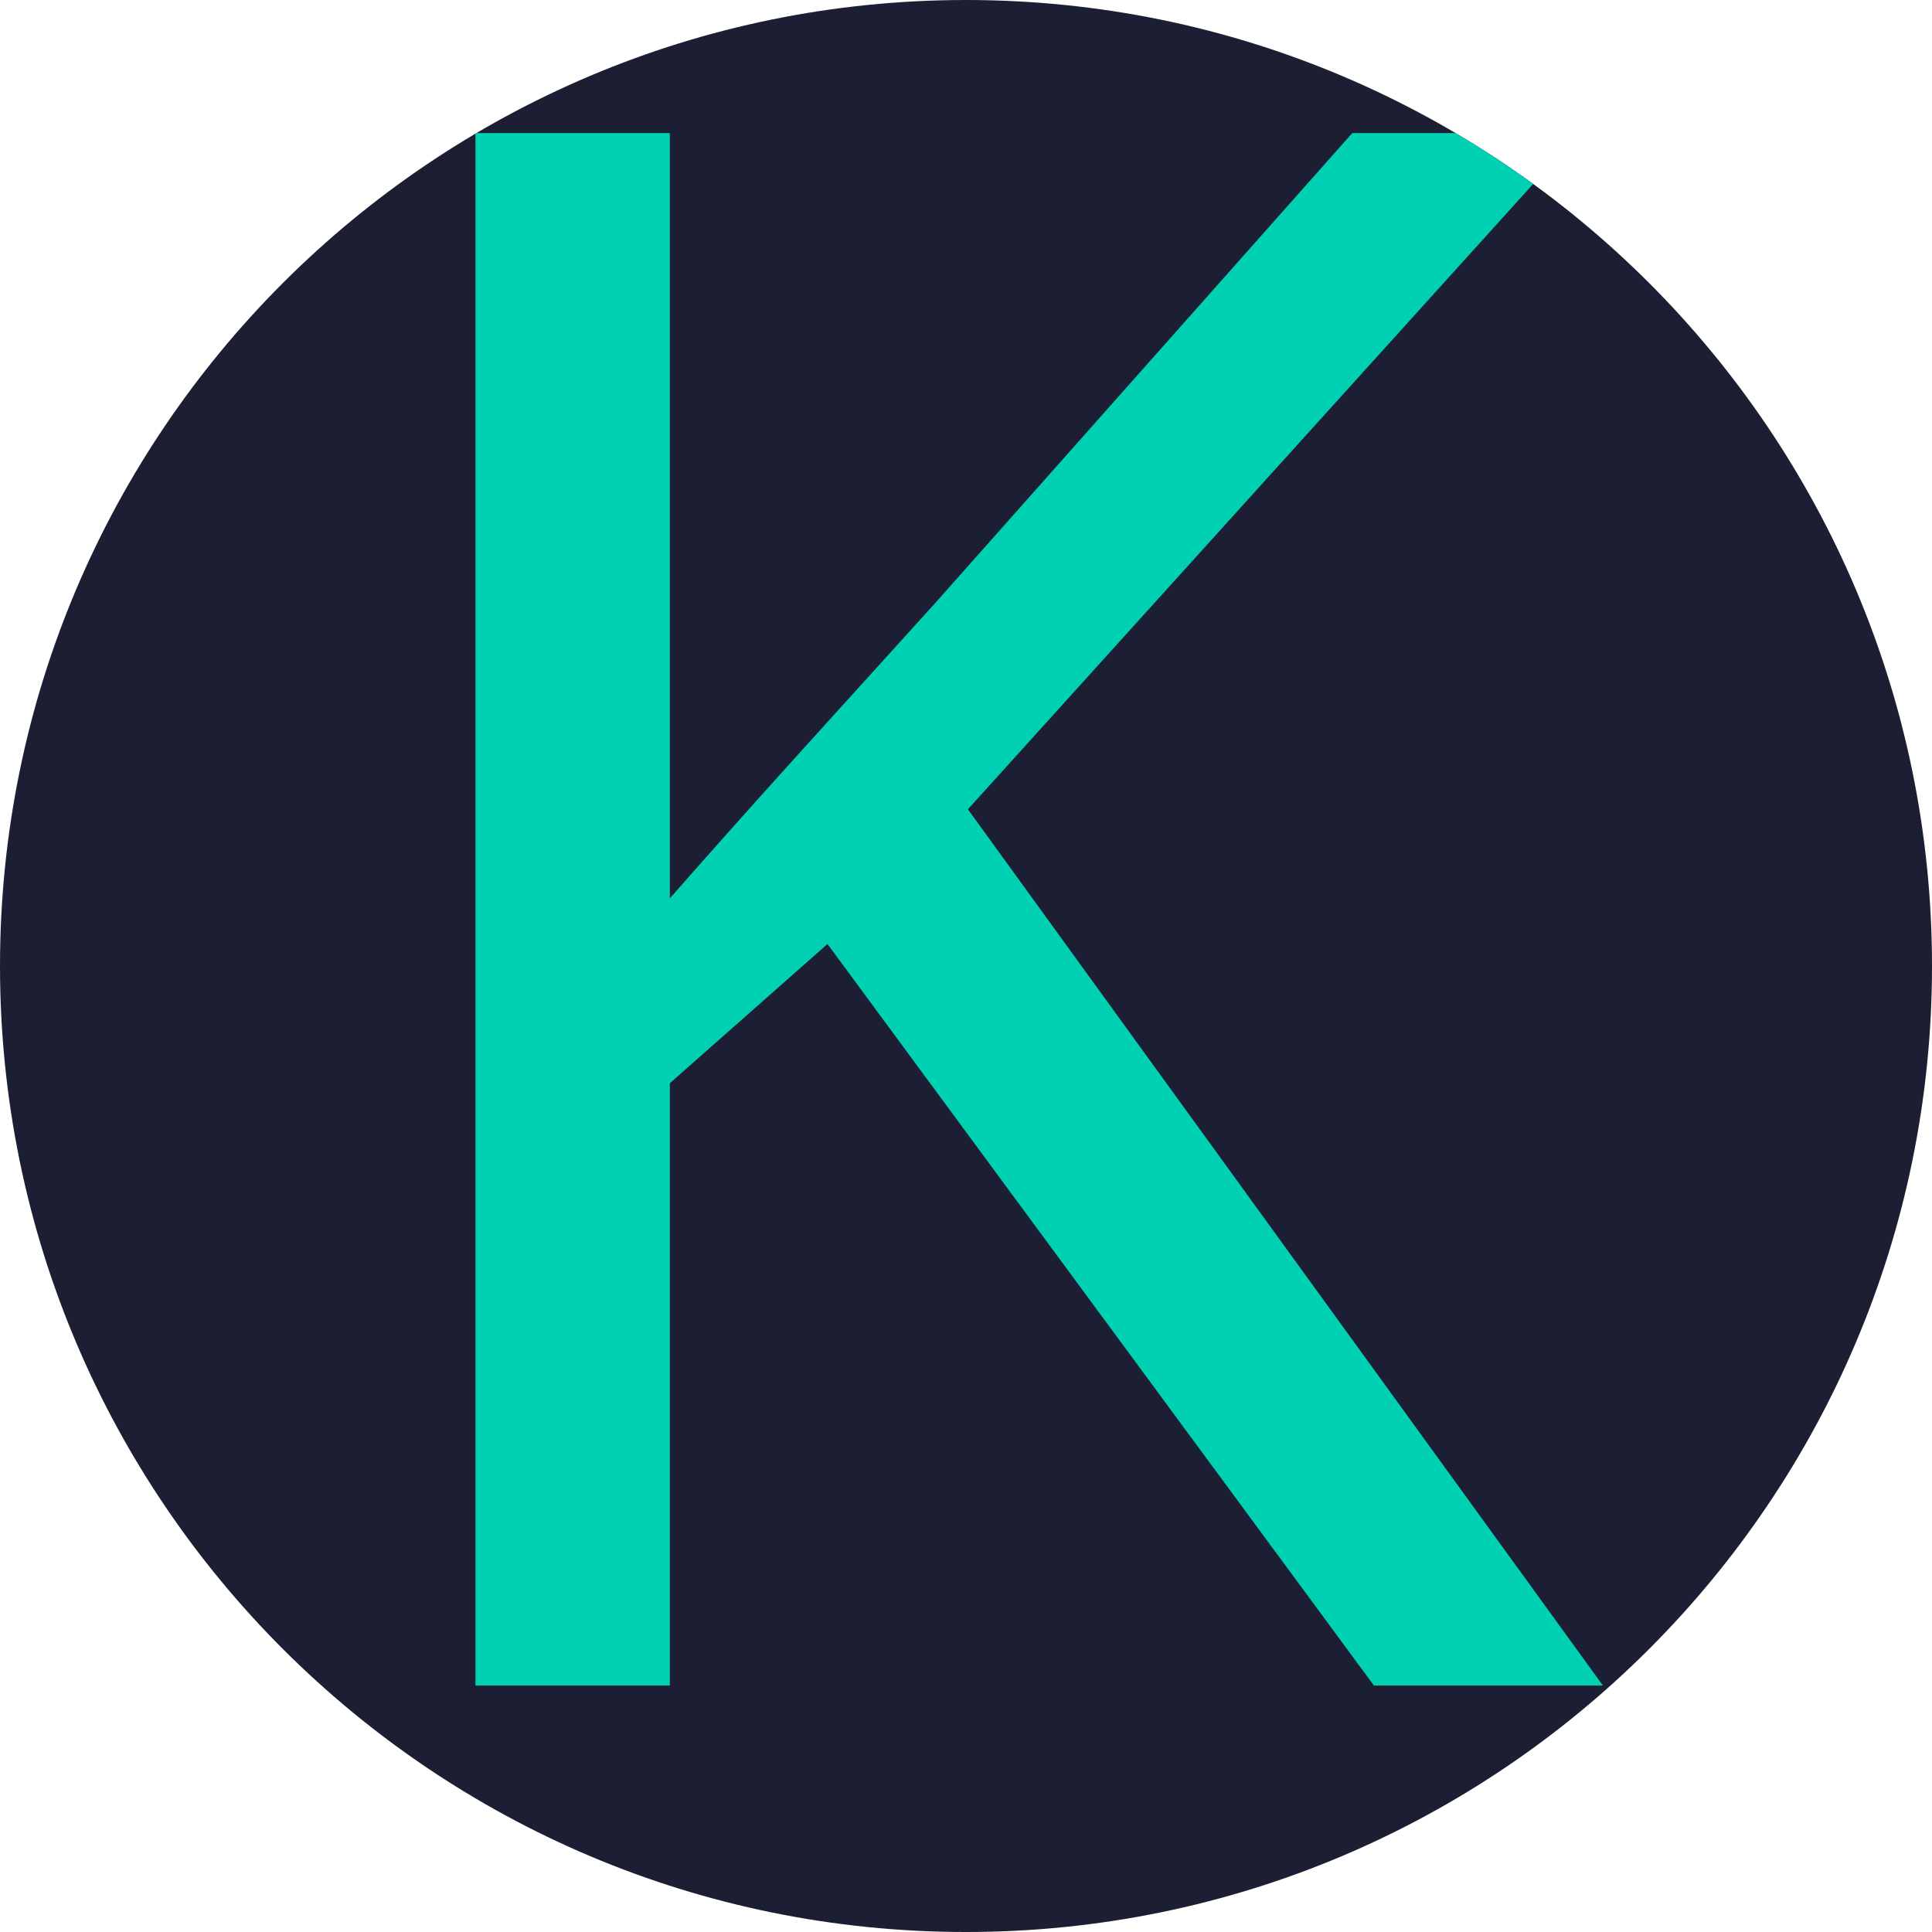
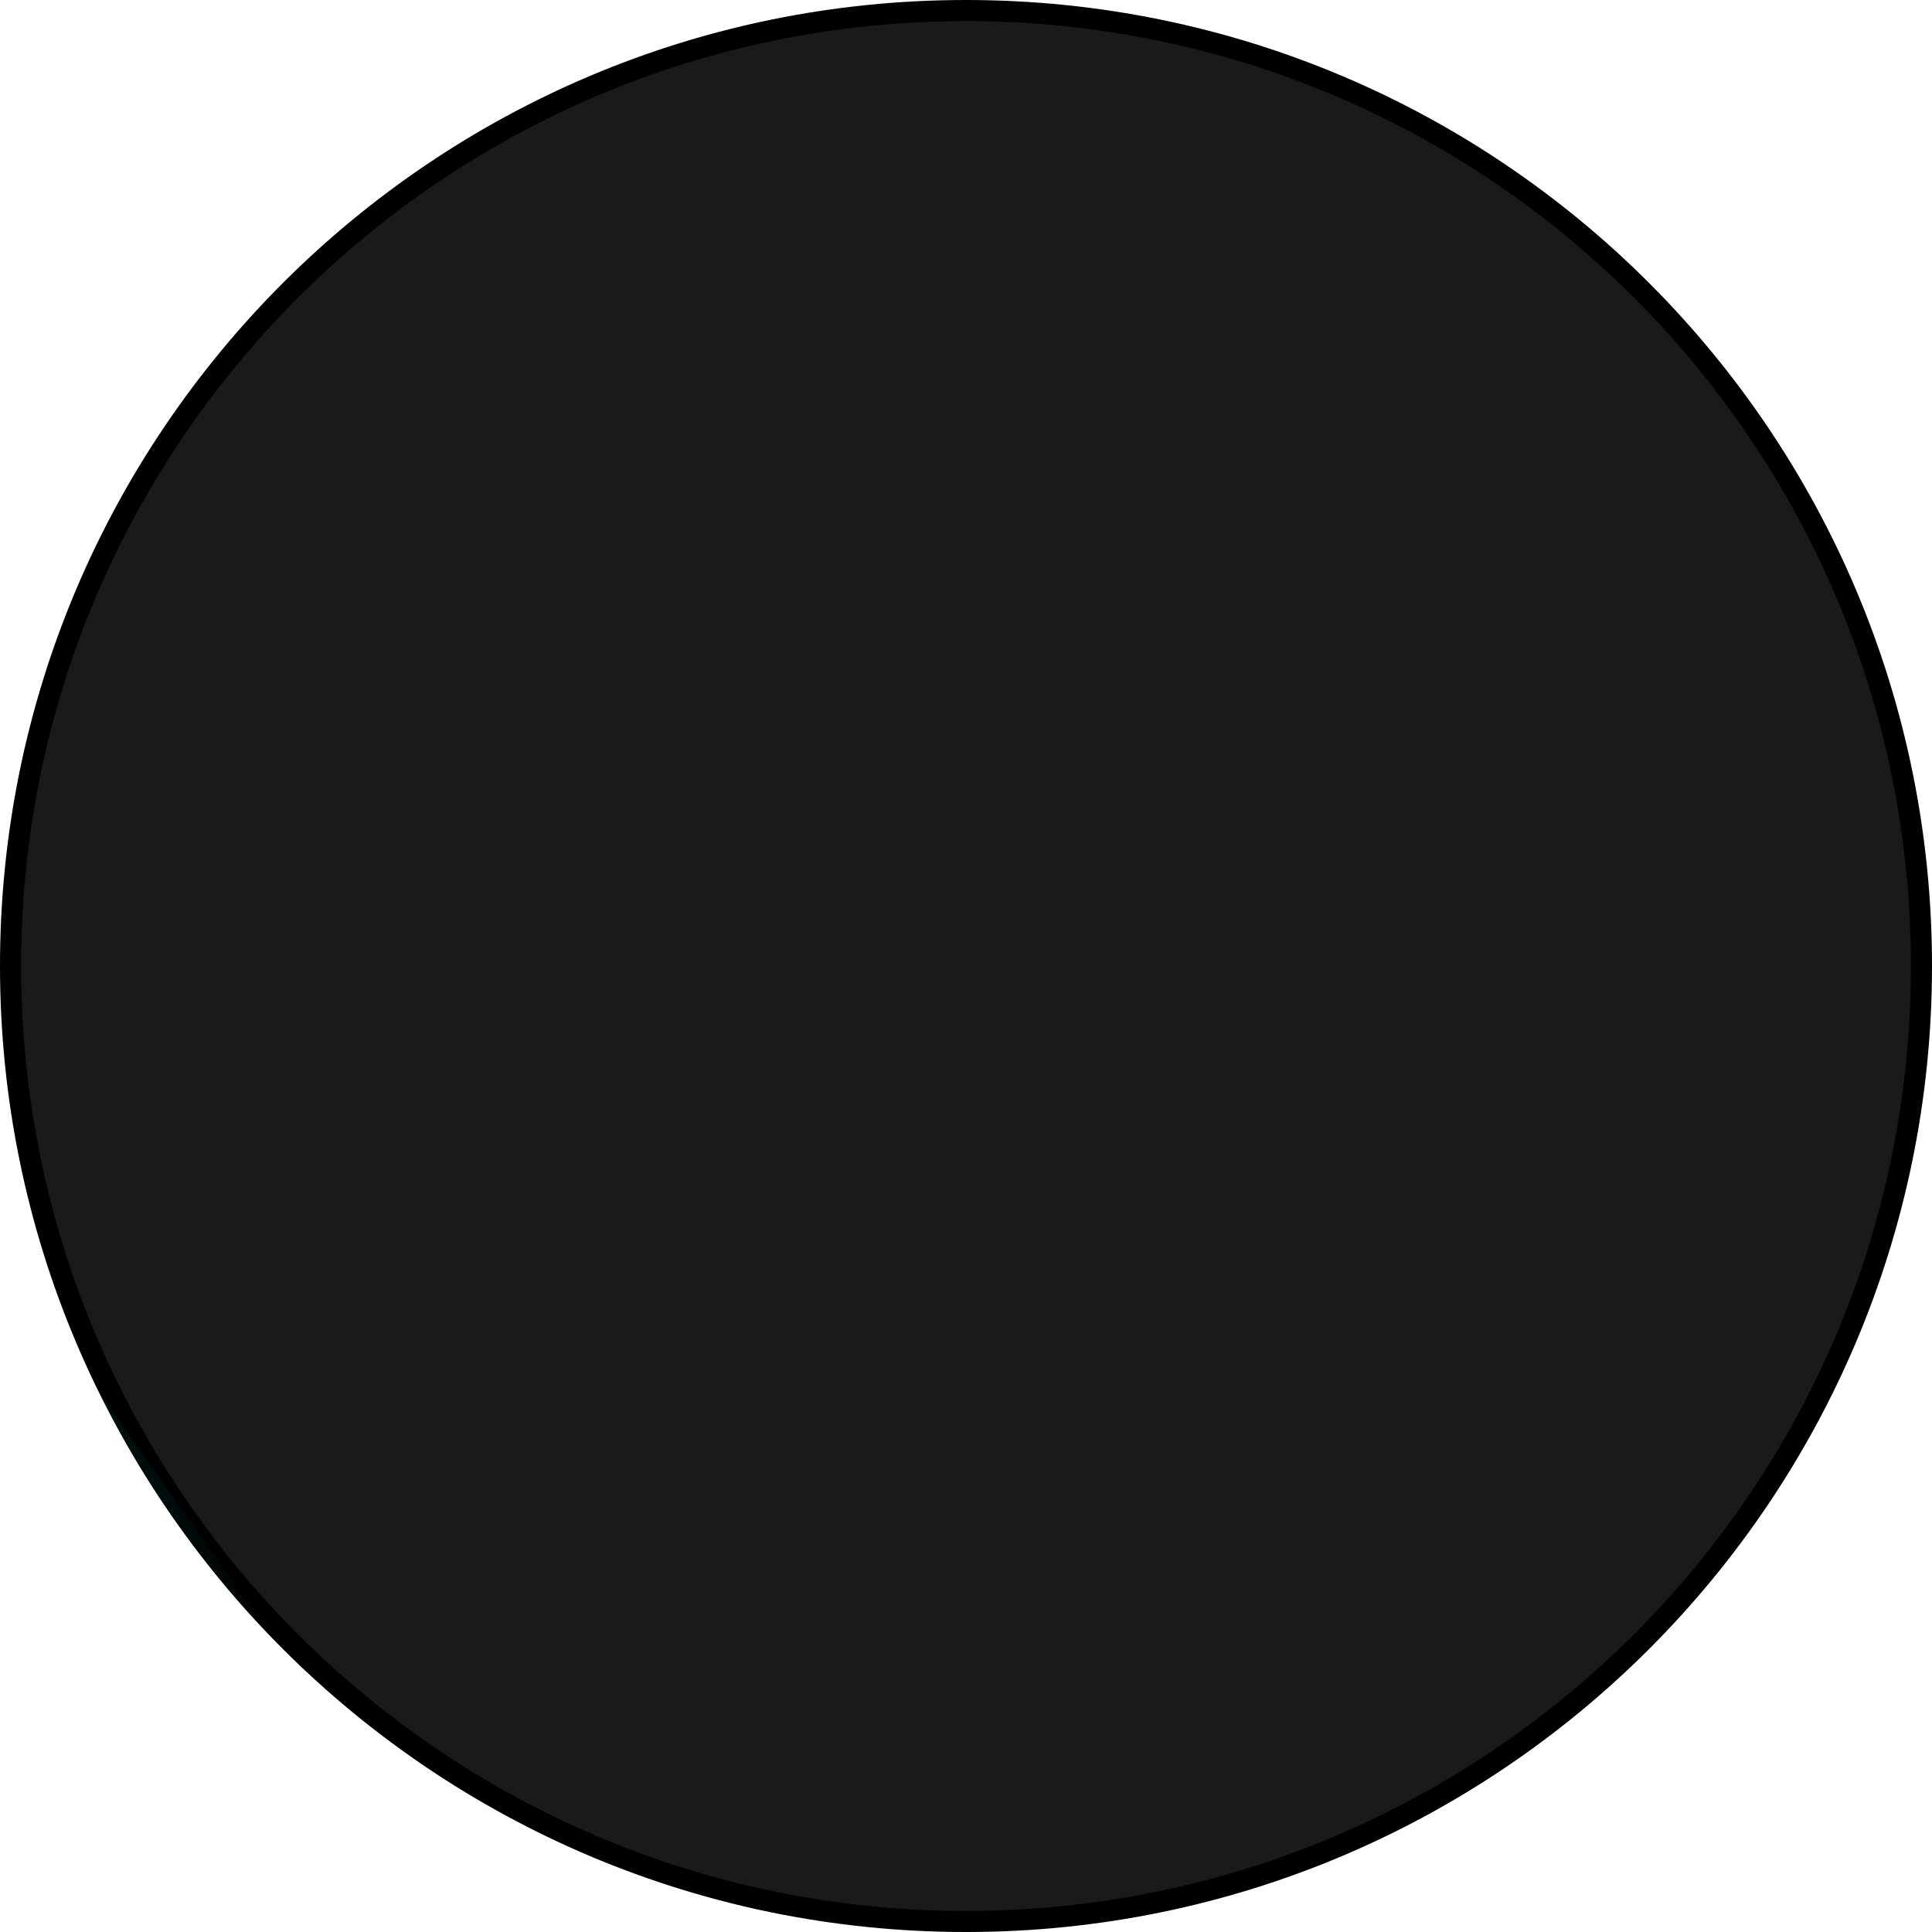
- <svg xmlns="http://www.w3.org/2000/svg" width="254.764mm" height="254.764mm" viewBox="0 0 254.764 254.764" version="1.1" id="svg1">
+ <svg xmlns="http://www.w3.org/2000/svg" xmlns:xlink="http://www.w3.org/1999/xlink" width="200.332mm" height="200.332mm" viewBox="0 0 200.332 200.332" version="1.1" id="svg1">
  <defs id="defs1">
-     <clipPath clipPathUnits="userSpaceOnUse" id="clipPath1">
-       <ellipse style="fill:#1c1f33;fill-opacity:1;stroke-width:0.262" id="circle2" cx="153.259" cy="245.547" rx="127.81" ry="126.956" />
-     </clipPath>
+     <linearGradient id="linearGradient2">
+       <stop style="stop-color:#00c3c3;stop-opacity:0.421;" offset="0.14" id="stop1" />
+       <stop style="stop-color:#00c3c3;stop-opacity:0;" offset="1" id="stop2" />
+     </linearGradient>
+     <linearGradient id="swatch8">
+       <stop style="stop-color:#4b4b4b;stop-opacity:0.378;" offset="0" id="stop8" />
+     </linearGradient>
+     <radialGradient xlink:href="#linearGradient2" id="radialGradient11" cx="402.991" cy="-84.485" fx="402.991" fy="-84.485" r="340.644" gradientTransform="matrix(0.9048877,0,0,0.2402172,-262.7761,133.1751)" gradientUnits="userSpaceOnUse" />
  </defs>
-   <g id="layer1" transform="translate(-1.122709,-0.6140701)">
-     <g id="g7" transform="translate(-24.24188,-118.3755)">
-       <circle style="fill:#1c1f33;fill-opacity:1;stroke-width:0.262" id="path1" cx="152.747" cy="246.372" r="127.382" />
-       <text xml:space="preserve" style="font-size:285.762px;text-align:start;letter-spacing:0px;writing-mode:lr-tb;direction:ltr;text-anchor:start;fill:#00d1b2;fill-opacity:1;stroke-width:0.238" x="60.638" y="340.108" id="text4" transform="scale(0.9966535,1.003358)" clip-path="url(#clipPath1)">
-         <tspan id="tspan3" style="font-style:normal;font-variant:normal;font-weight:normal;font-stretch:normal;font-size:285.762px;font-family:Charter;-inkscape-font-specification:Charter;fill:#00d1b2;fill-opacity:1;stroke-width:0.238" x="60.638" y="340.108">K</tspan>
-       </text>
-     </g>
+   <g id="layer1" transform="translate(-0.7069334,-19.59164)">
+     <circle style="fill:#1a1a1a;fill-opacity:1;stroke:#000000;stroke-width:2.187;stroke-linejoin:bevel;stroke-dasharray:none;stroke-opacity:1;paint-order:markers fill stroke" id="path1" cx="100.873" cy="119.758" r="99.073" />
+     <text xml:space="preserve" style="font-size:207.496px;text-align:center;letter-spacing:0px;writing-mode:lr-tb;direction:ltr;text-anchor:middle;mix-blend-mode:lighten;fill:#00afaa;fill-opacity:1;stroke:url(#radialGradient11);stroke-width:2.715;stroke-linejoin:bevel;stroke-dasharray:none;stroke-dashoffset:0;stroke-opacity:0.486;paint-order:markers fill stroke" x="96.595" y="190.795" id="text4" transform="scale(0.9828954,1.017402)">
+       <tspan id="tspan3" style="font-style:normal;font-variant:normal;font-weight:normal;font-stretch:normal;font-size:207.496px;font-family:Montserrat;-inkscape-font-specification:Montserrat;text-align:center;text-anchor:middle;fill:#00afaa;fill-opacity:1;stroke:url(#radialGradient11);stroke-width:2.715;stroke-linejoin:bevel;stroke-dasharray:none;stroke-dashoffset:0;stroke-opacity:0.486;paint-order:markers fill stroke" x="96.595" y="190.795">K</tspan>
+     </text>
  </g>
</svg>
